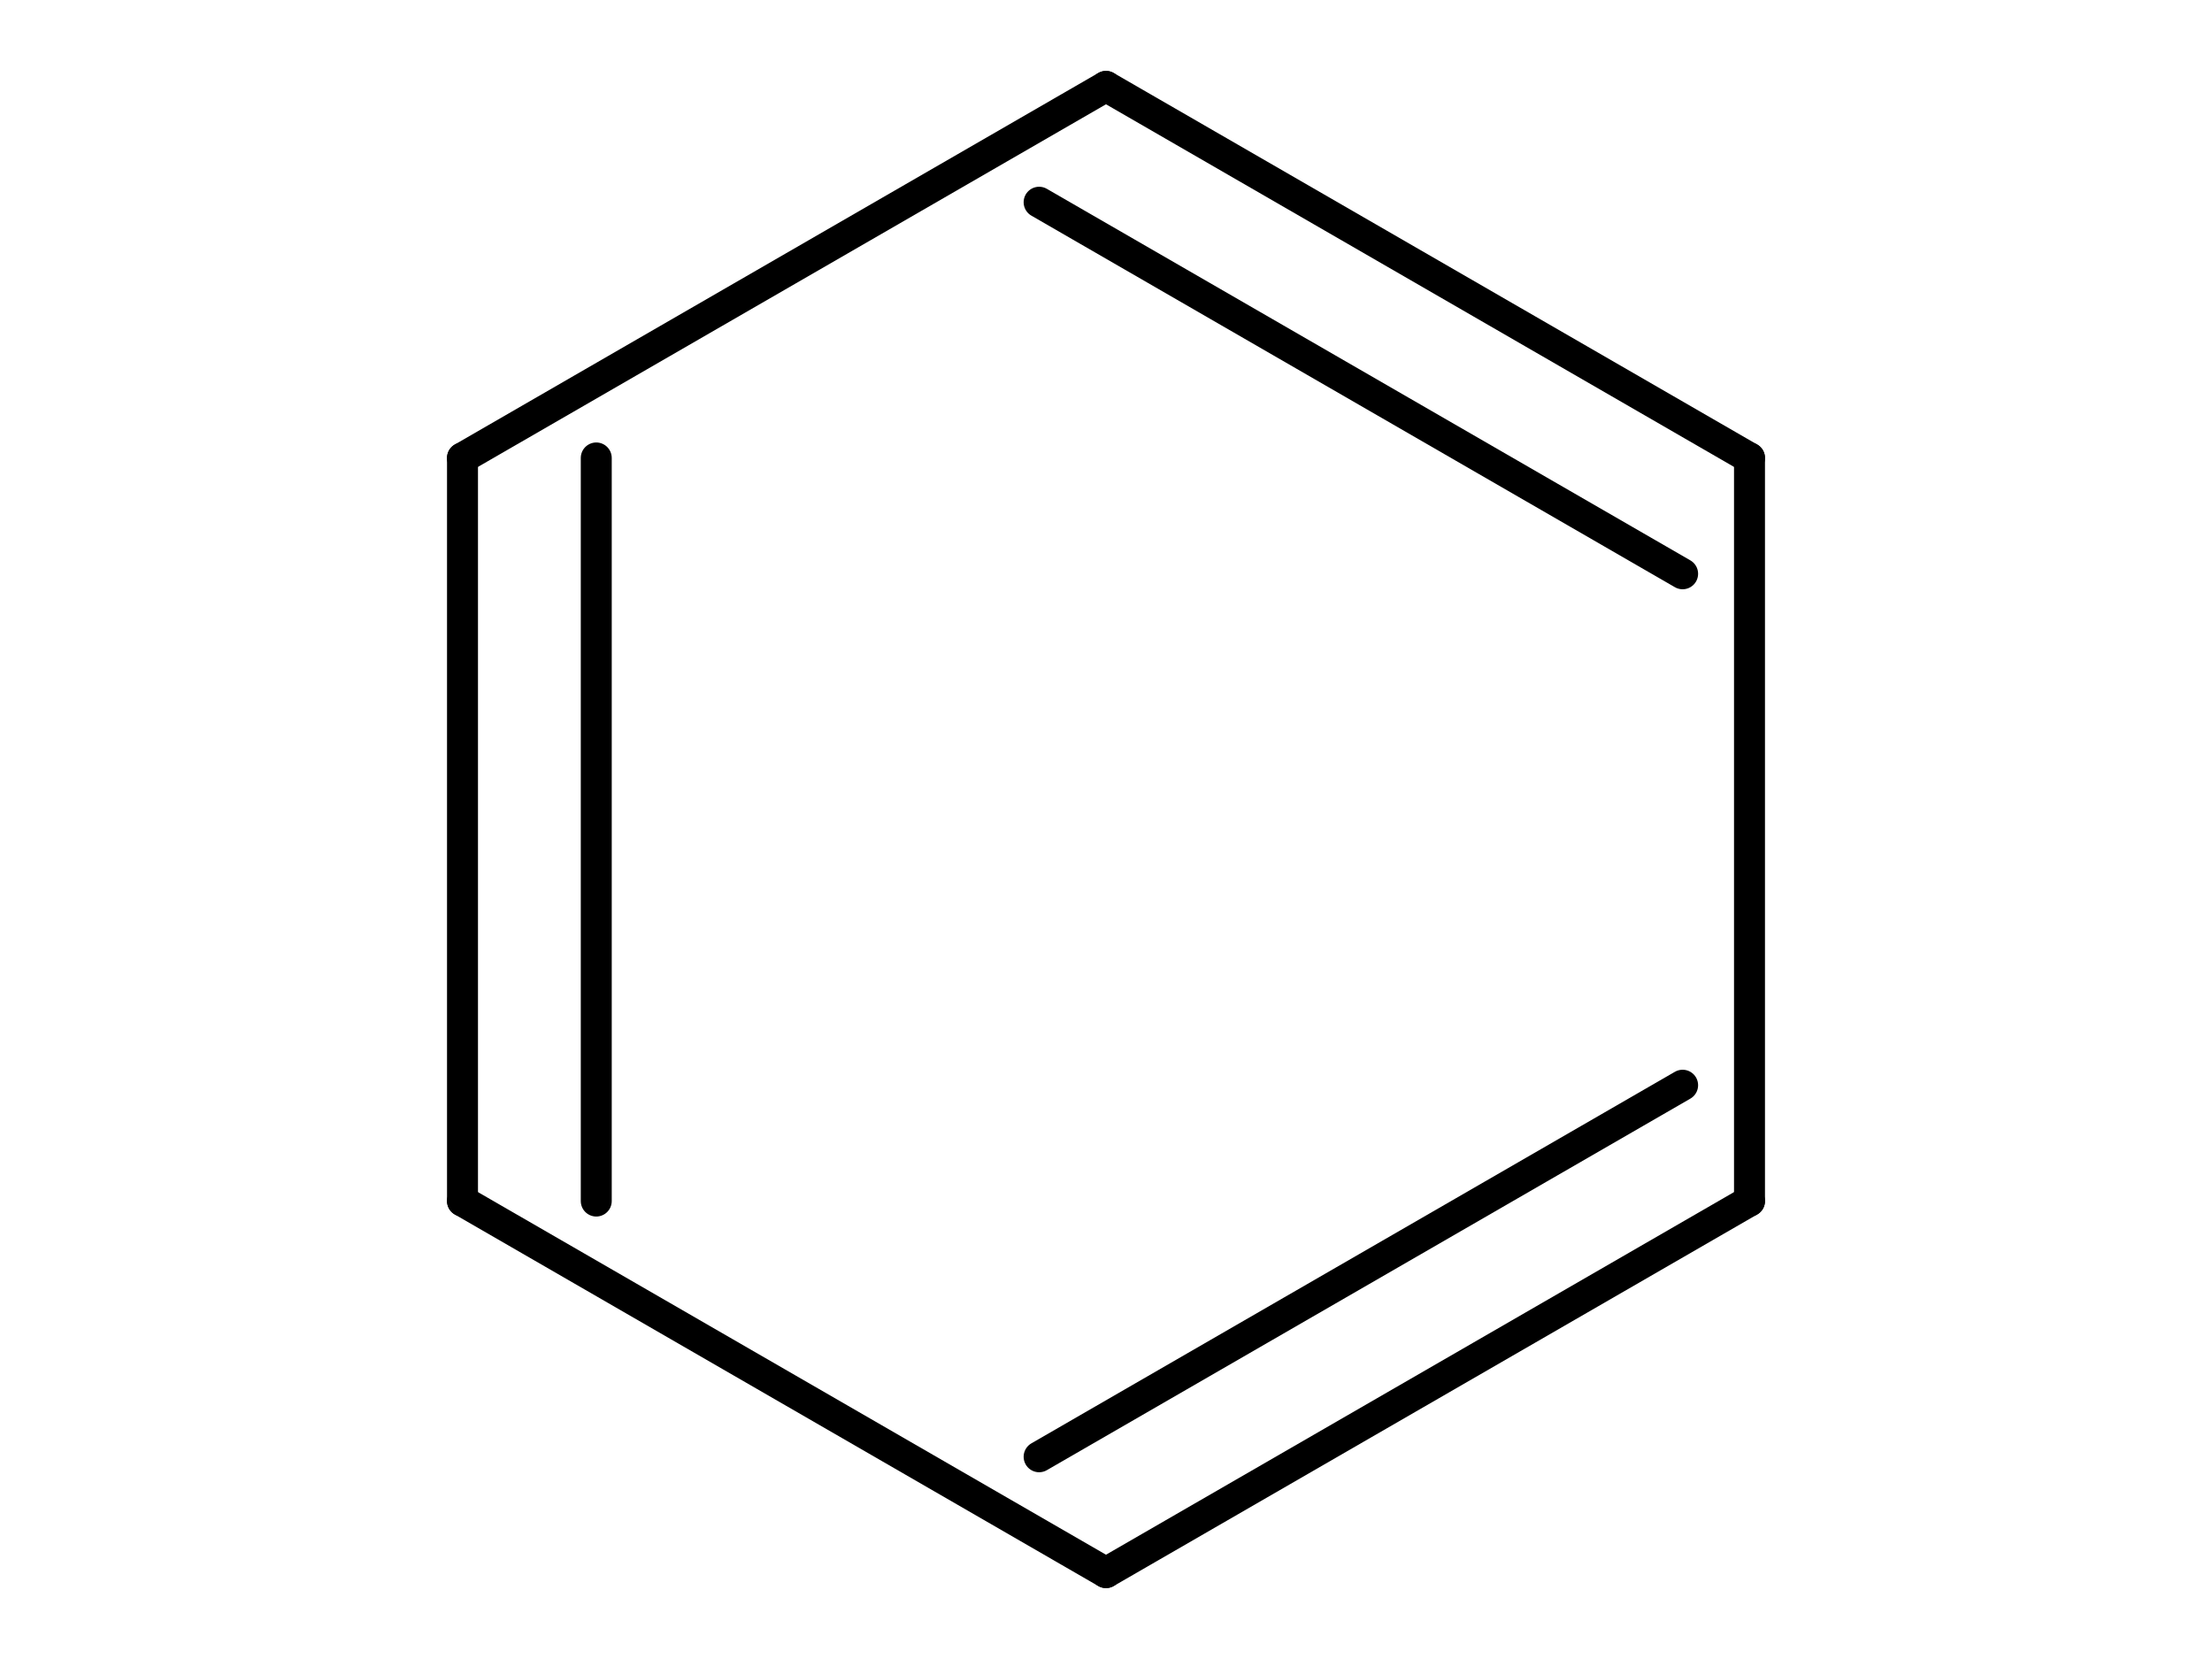
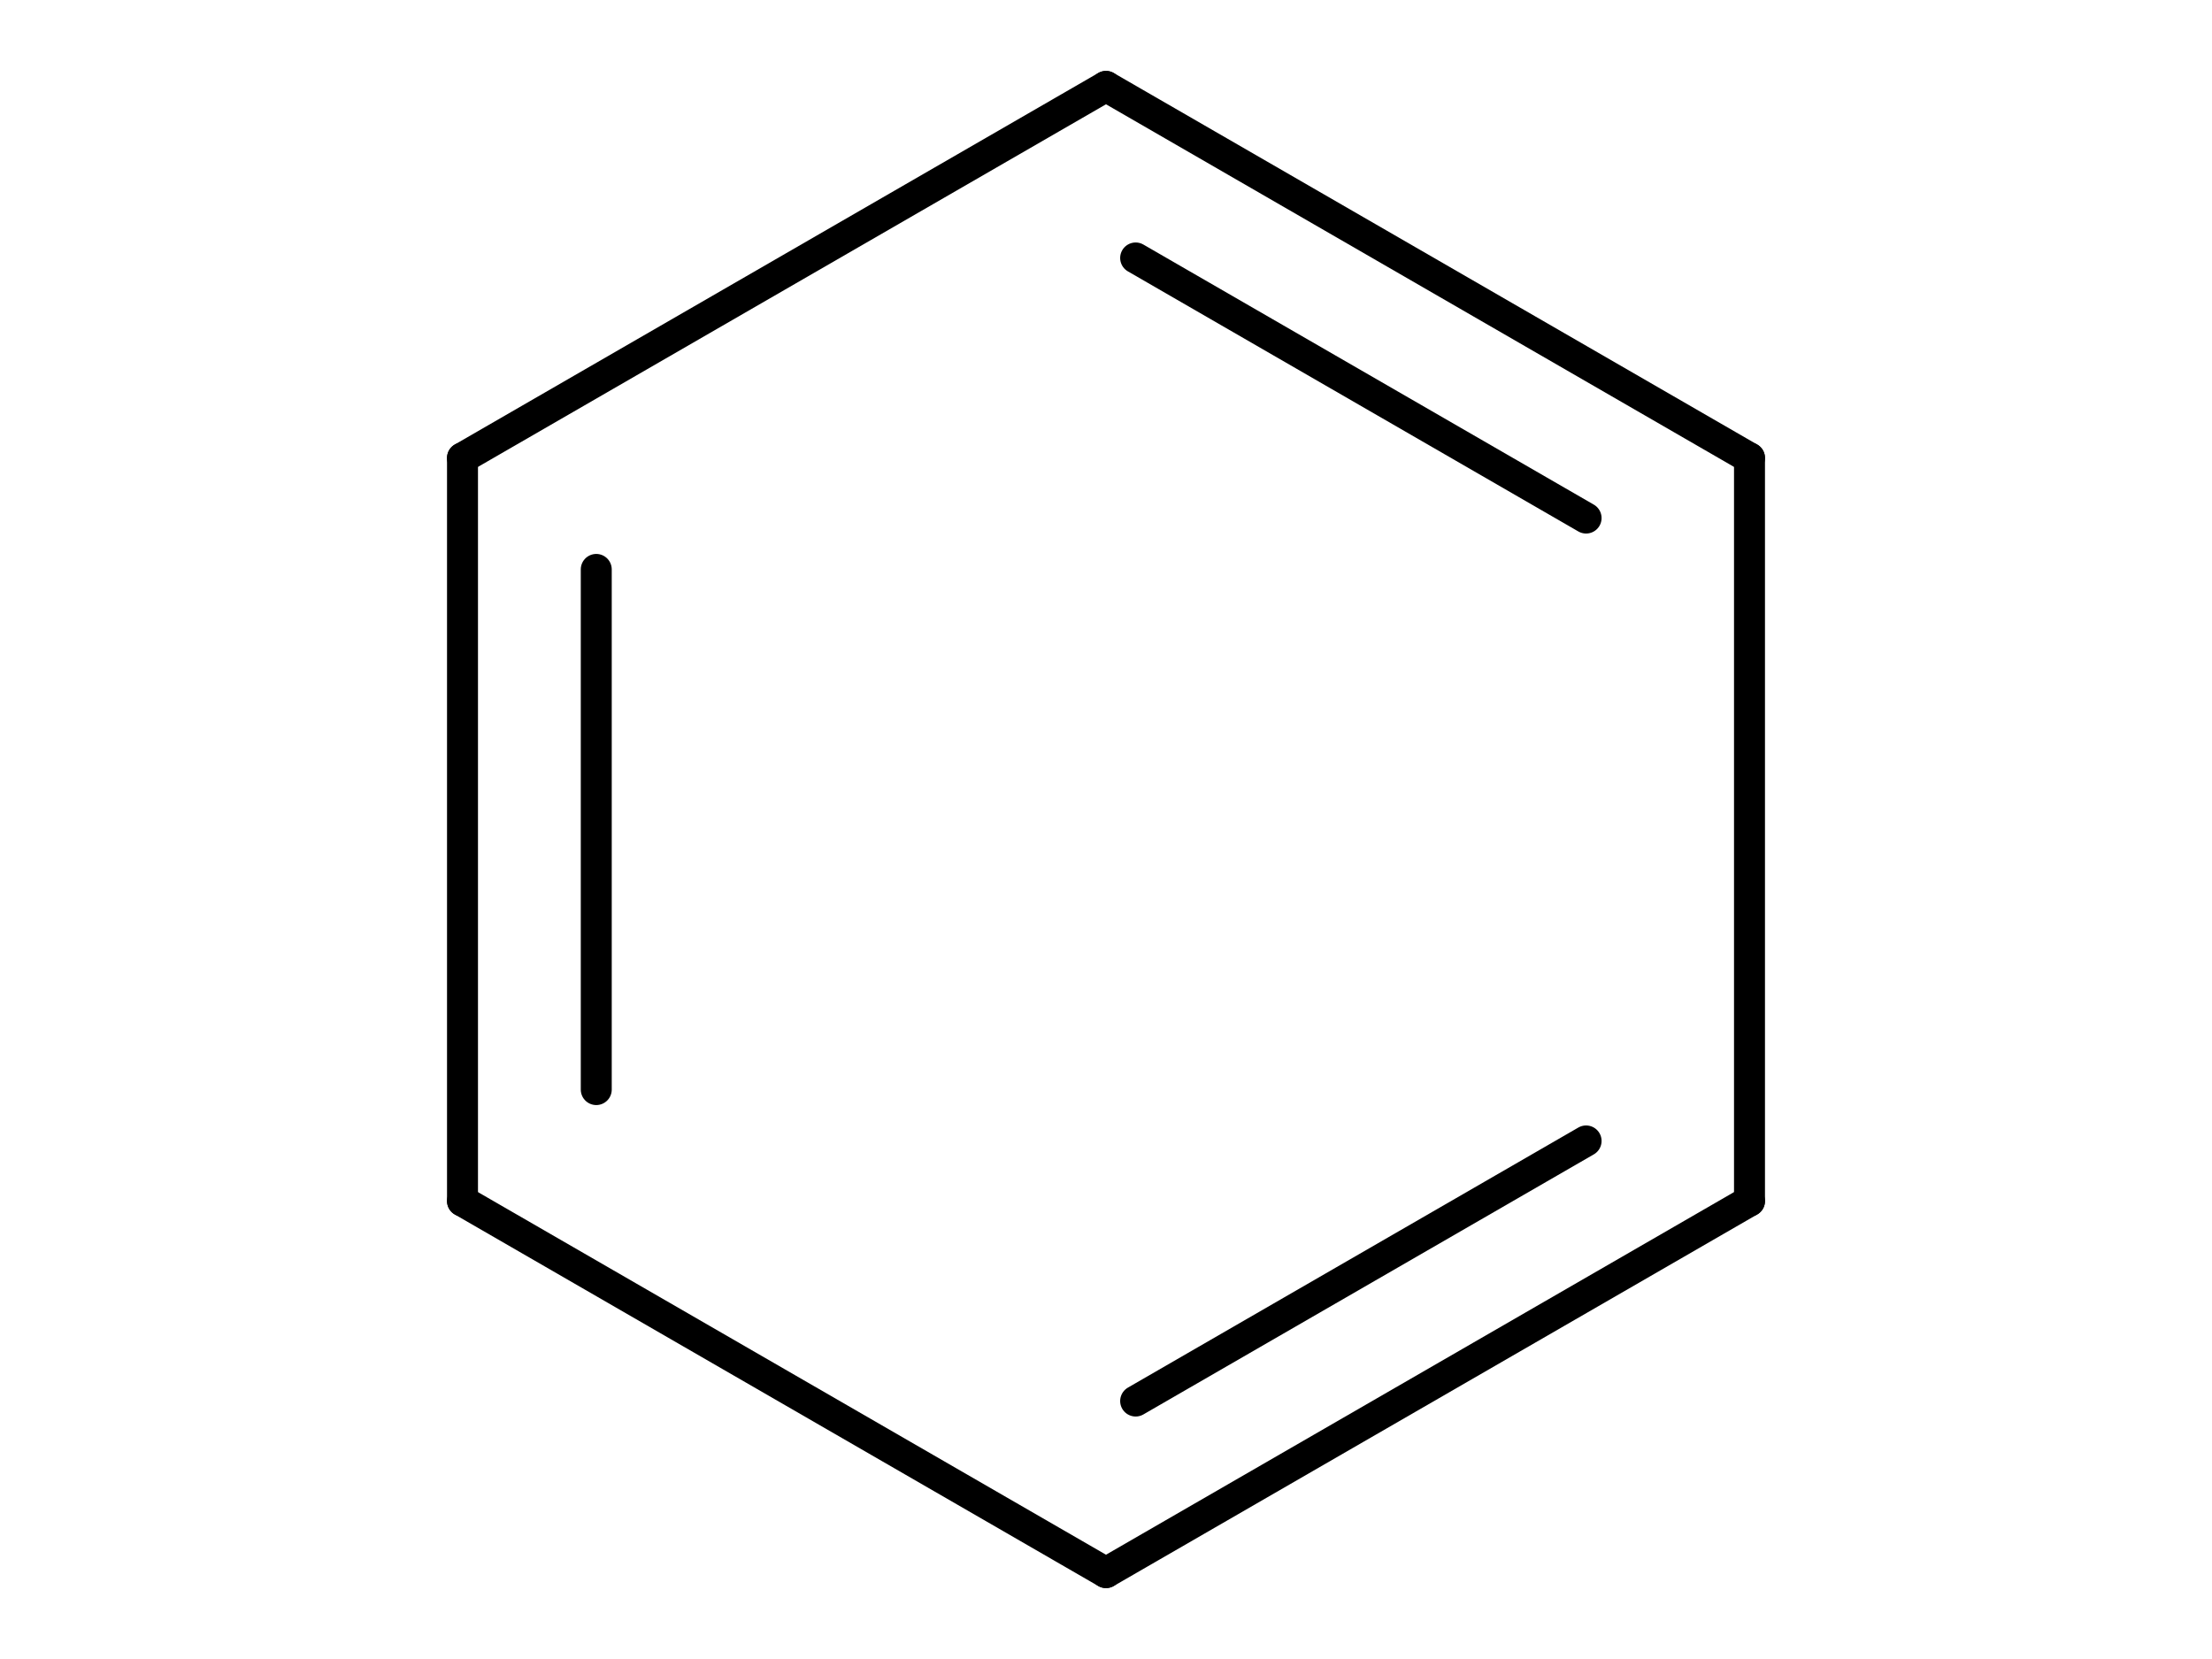
<svg xmlns="http://www.w3.org/2000/svg" width="512" height="384" viewBox="0 0 512 384">
  <rect x="0" y="0" width="512" height="384" fill="rgb(255,255,255)" />
  <line x1="107.053" y1="106" x2="107.053" y2="278" stroke="rgb(0,0,0)" stroke-width="7.167" stroke-linecap="round" />
-   <line x1="138.013" y1="106" x2="138.013" y2="278" stroke="rgb(0,0,0)" stroke-width="7.167" stroke-linecap="round" />
+   <line x1="138.013" y1="131.8" x2="138.013" y2="252.2" stroke="rgb(0,0,0)" stroke-width="7.167" stroke-linecap="round" />
  <line x1="107.053" y1="278" x2="256" y2="364" stroke="rgb(0,0,0)" stroke-width="7.167" stroke-linecap="round" />
  <line x1="256" y1="364" x2="404.947" y2="278" stroke="rgb(0,0,0)" stroke-width="7.167" stroke-linecap="round" />
-   <line x1="240.52" y1="337.189" x2="389.467" y2="251.19" stroke="rgb(0,0,0)" stroke-width="7.167" stroke-linecap="round" />
+   <line x1="262.862" y1="324.289" x2="367.125" y2="264.089" stroke="rgb(0,0,0)" stroke-width="7.167" stroke-linecap="round" />
  <line x1="404.947" y1="278" x2="404.947" y2="106" stroke="rgb(0,0,0)" stroke-width="7.167" stroke-linecap="round" />
  <line x1="404.947" y1="106" x2="256" y2="20" stroke="rgb(0,0,0)" stroke-width="7.167" stroke-linecap="round" />
-   <line x1="389.467" y1="132.81" x2="240.52" y2="46.81" stroke="rgb(0,0,0)" stroke-width="7.167" stroke-linecap="round" />
+   <line x1="367.125" y1="119.91" x2="262.862" y2="59.71" stroke="rgb(0,0,0)" stroke-width="7.167" stroke-linecap="round" />
  <line x1="256" y1="20" x2="107.053" y2="106" stroke="rgb(0,0,0)" stroke-width="7.167" stroke-linecap="round" />
</svg>
